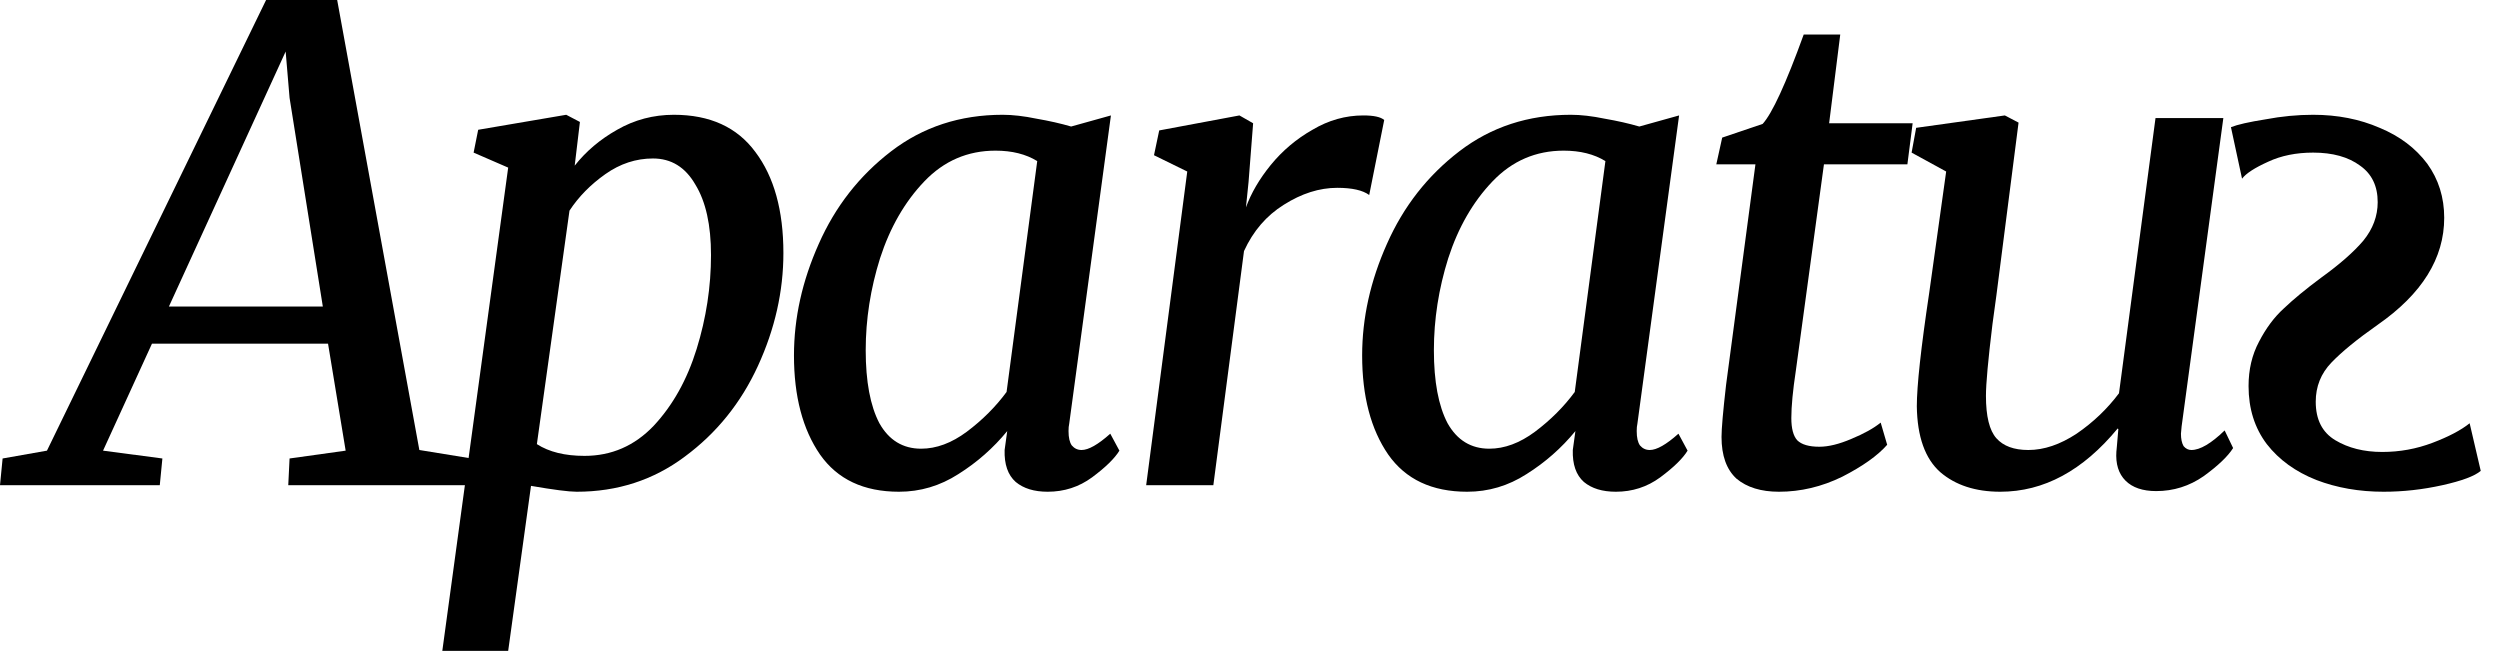
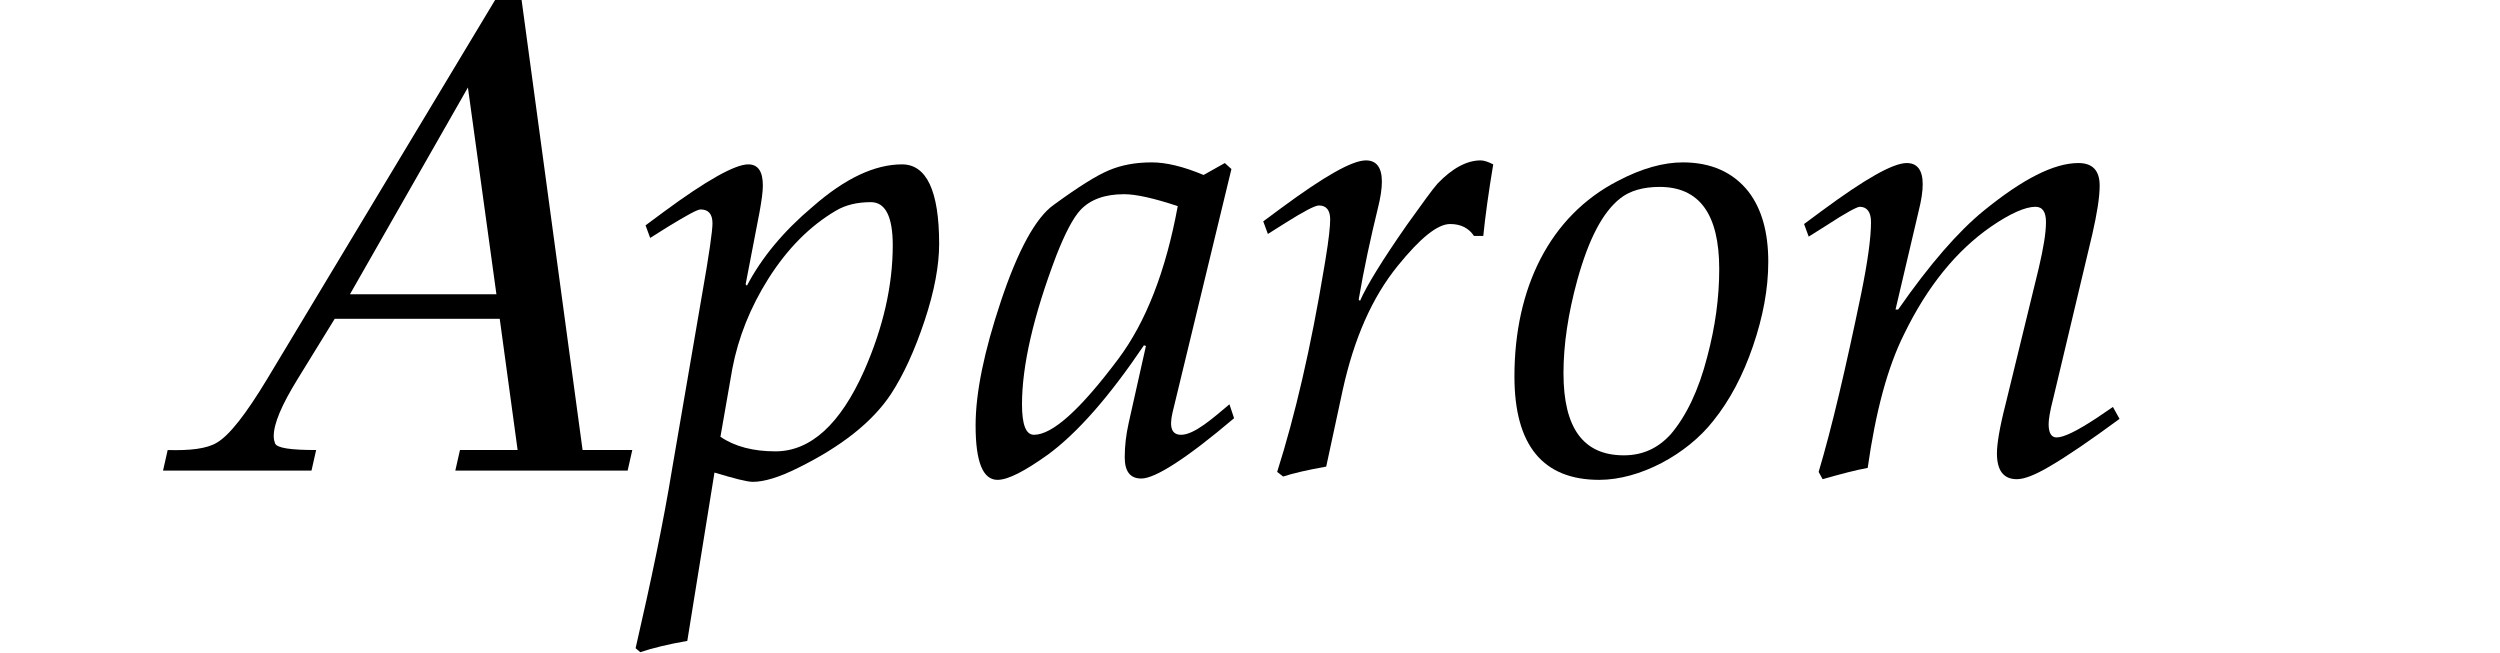
<svg xmlns="http://www.w3.org/2000/svg" width="92" height="24" viewBox="0 0 92 24" fill="none">
-   <path d="M12.408 0L15.432 16.56L17.352 16.872L17.304 17.856H10.608L10.656 16.872L12.72 16.584L12.072 12.648H5.592L3.792 16.584L5.976 16.872L5.88 17.856H0L0.096 16.872L1.728 16.584L9.792 0H12.408ZM6.216 11.28H11.88L10.656 3.6L10.512 1.896L6.216 11.28Z" fill="black" />
-   <path d="M21.149 6.096C21.565 5.568 22.085 5.128 22.709 4.776C23.349 4.408 24.045 4.224 24.797 4.224C26.125 4.224 27.125 4.68 27.797 5.592C28.485 6.504 28.829 7.744 28.829 9.312C28.829 10.72 28.517 12.104 27.893 13.464C27.269 14.824 26.373 15.936 25.205 16.8C24.053 17.664 22.725 18.096 21.221 18.096C20.933 18.096 20.373 18.024 19.541 17.88L18.701 23.952H16.277L18.701 6.168L17.429 5.616L17.597 4.776L20.837 4.224L21.341 4.488L21.149 6.096ZM19.757 16.344C20.205 16.632 20.789 16.776 21.509 16.776C22.501 16.776 23.349 16.408 24.053 15.672C24.757 14.92 25.285 13.976 25.637 12.84C25.989 11.704 26.165 10.552 26.165 9.384C26.165 8.28 25.973 7.416 25.589 6.792C25.221 6.152 24.701 5.832 24.029 5.832C23.405 5.832 22.821 6.024 22.277 6.408C21.733 6.792 21.293 7.24 20.957 7.752L19.757 16.344Z" fill="black" />
-   <path d="M39.346 15.6C39.33 15.664 39.322 15.752 39.322 15.864C39.322 16.104 39.362 16.28 39.442 16.392C39.538 16.504 39.658 16.56 39.802 16.56C40.058 16.56 40.41 16.36 40.858 15.96L41.194 16.584C41.018 16.872 40.682 17.2 40.186 17.568C39.706 17.92 39.162 18.096 38.554 18.096C38.058 18.096 37.666 17.976 37.378 17.736C37.09 17.48 36.954 17.088 36.97 16.56L37.066 15.864C36.554 16.488 35.954 17.016 35.266 17.448C34.594 17.88 33.866 18.096 33.082 18.096C31.786 18.096 30.818 17.64 30.178 16.728C29.538 15.8 29.218 14.584 29.218 13.08C29.218 11.704 29.522 10.336 30.13 8.976C30.738 7.6 31.626 6.464 32.794 5.568C33.962 4.672 35.33 4.224 36.898 4.224C37.266 4.224 37.682 4.272 38.146 4.368C38.61 4.448 39.034 4.544 39.418 4.656L40.882 4.248L39.346 15.6ZM38.17 5.928C37.754 5.672 37.242 5.544 36.634 5.544C35.61 5.544 34.738 5.92 34.018 6.672C33.298 7.424 32.754 8.368 32.386 9.504C32.034 10.624 31.858 11.752 31.858 12.888C31.858 14.04 32.026 14.936 32.362 15.576C32.714 16.2 33.226 16.512 33.898 16.512C34.458 16.512 35.018 16.304 35.578 15.888C36.154 15.456 36.642 14.968 37.042 14.424L38.17 5.928Z" fill="black" />
-   <path d="M45.851 7.632C46.043 7.104 46.347 6.584 46.763 6.072C47.195 5.544 47.707 5.112 48.299 4.776C48.891 4.424 49.515 4.248 50.171 4.248C50.555 4.248 50.811 4.304 50.939 4.416L50.387 7.176C50.147 7 49.755 6.912 49.211 6.912C48.555 6.912 47.899 7.12 47.243 7.536C46.603 7.936 46.115 8.504 45.779 9.24L44.651 17.856H42.179L43.691 6.312L42.467 5.712L42.659 4.8L45.611 4.248L46.115 4.536L45.947 6.696L45.851 7.632Z" fill="black" />
-   <path d="M60.255 15.6C60.239 15.664 60.231 15.752 60.231 15.864C60.231 16.104 60.271 16.28 60.351 16.392C60.447 16.504 60.567 16.56 60.711 16.56C60.967 16.56 61.319 16.36 61.767 15.96L62.103 16.584C61.927 16.872 61.591 17.2 61.095 17.568C60.615 17.92 60.071 18.096 59.463 18.096C58.967 18.096 58.575 17.976 58.287 17.736C57.999 17.48 57.863 17.088 57.879 16.56L57.975 15.864C57.463 16.488 56.863 17.016 56.175 17.448C55.503 17.88 54.775 18.096 53.991 18.096C52.695 18.096 51.727 17.64 51.087 16.728C50.447 15.8 50.127 14.584 50.127 13.08C50.127 11.704 50.431 10.336 51.039 8.976C51.647 7.6 52.535 6.464 53.703 5.568C54.871 4.672 56.239 4.224 57.807 4.224C58.175 4.224 58.591 4.272 59.055 4.368C59.519 4.448 59.943 4.544 60.327 4.656L61.791 4.248L60.255 15.6ZM59.079 5.928C58.663 5.672 58.151 5.544 57.543 5.544C56.519 5.544 55.647 5.92 54.927 6.672C54.207 7.424 53.663 8.368 53.295 9.504C52.943 10.624 52.767 11.752 52.767 12.888C52.767 14.04 52.935 14.936 53.271 15.576C53.623 16.2 54.135 16.512 54.807 16.512C55.367 16.512 55.927 16.304 56.487 15.888C57.063 15.456 57.551 14.968 57.951 14.424L59.079 5.928Z" fill="black" />
-   <path d="M66.088 13.632C65.977 14.368 65.921 14.952 65.921 15.384C65.921 15.768 65.993 16.04 66.136 16.2C66.296 16.36 66.569 16.44 66.953 16.44C67.288 16.44 67.68 16.344 68.129 16.152C68.593 15.96 68.953 15.76 69.209 15.552L69.448 16.368C69.097 16.768 68.544 17.16 67.793 17.544C67.04 17.912 66.264 18.096 65.465 18.096C64.808 18.096 64.288 17.936 63.904 17.616C63.536 17.28 63.352 16.768 63.352 16.08C63.352 15.776 63.408 15.136 63.52 14.16L64.6 6.048H63.16L63.377 5.064L64.865 4.56C65.216 4.176 65.721 3.08 66.376 1.272H67.721L67.312 4.536H70.385L70.192 6.048H67.121L66.088 13.632Z" fill="black" />
-   <path d="M73.323 11.928C73.163 13.24 73.083 14.12 73.083 14.568C73.083 15.32 73.211 15.84 73.467 16.128C73.723 16.416 74.115 16.56 74.643 16.56C75.219 16.56 75.811 16.36 76.419 15.96C77.027 15.544 77.547 15.048 77.979 14.472L79.323 4.344H81.819L80.283 15.696L80.259 15.96C80.259 16.152 80.291 16.304 80.355 16.416C80.435 16.512 80.531 16.56 80.643 16.56C80.963 16.56 81.371 16.32 81.867 15.84L82.179 16.488C81.987 16.792 81.627 17.136 81.099 17.52C80.571 17.888 79.987 18.072 79.347 18.072C78.851 18.072 78.475 17.944 78.219 17.688C77.963 17.432 77.851 17.072 77.883 16.608C77.883 16.64 77.907 16.368 77.955 15.792L77.931 15.768C76.651 17.32 75.211 18.096 73.611 18.096C72.699 18.096 71.963 17.856 71.403 17.376C70.843 16.88 70.555 16.072 70.539 14.952C70.539 14.2 70.691 12.808 70.995 10.776L71.619 6.312L70.347 5.616L70.515 4.704L73.779 4.248L74.283 4.512L73.467 10.872L73.323 11.928Z" fill="black" />
-   <path d="M82.507 6.576C82.651 6.384 82.971 6.176 83.467 5.952C83.947 5.728 84.499 5.616 85.123 5.616C85.843 5.616 86.419 5.776 86.851 6.096C87.283 6.4 87.499 6.848 87.499 7.44C87.499 7.952 87.323 8.424 86.971 8.856C86.619 9.272 86.099 9.728 85.411 10.224C84.851 10.64 84.395 11.016 84.043 11.352C83.691 11.672 83.387 12.08 83.131 12.576C82.875 13.056 82.747 13.6 82.747 14.208C82.747 15.04 82.971 15.752 83.419 16.344C83.867 16.92 84.475 17.36 85.243 17.664C85.995 17.952 86.819 18.096 87.715 18.096C88.435 18.096 89.155 18.016 89.875 17.856C90.595 17.696 91.067 17.52 91.291 17.328L91.087 16.452L90.883 15.576C90.563 15.832 90.107 16.072 89.515 16.296C88.923 16.52 88.307 16.632 87.667 16.632C86.995 16.632 86.419 16.488 85.939 16.2C85.459 15.912 85.219 15.44 85.219 14.784C85.219 14.224 85.411 13.744 85.795 13.344C86.179 12.944 86.747 12.48 87.499 11.952C89.131 10.816 89.947 9.504 89.947 8.016C89.947 7.264 89.739 6.6 89.323 6.024C88.891 5.448 88.307 5.008 87.571 4.704C86.835 4.384 86.019 4.224 85.123 4.224C84.547 4.224 83.963 4.28 83.371 4.392C82.763 4.488 82.339 4.584 82.099 4.68L82.507 6.576Z" fill="black" />
+   <g transform="translate(6 17.3171) scale(0.02439 -0.02439) translate(38 0)">
+     <path d="M595 31 503 710H463L119 138C87 85 62 53 43 42C28 33 3 30 -31 31L-38 0H186L193 31C154 31 134 34 131 41C130 44 129 47 129 52C129 71 141 99 165 138L221 229H470L497 31H410L403 0H663L670 31ZM244 266 422 578 465 266Z" fill="black" />
+     <path d="M451 342C451 422 432 462 395 462C354 462 309 441 260 398C216 361 183 321 161 279L159 281L180 390C183 407 185 420 185 430C185 451 178 462 163 462C143 462 100 438 35 390L8 370L15 351L42 368C70 385 86 394 91 394C103 394 109 387 109 373C109 362 104 326 93 264L48 2C35 -78 16 -168 -7 -268L0 -274C18 -268 42 -262 71 -257L112 -3C142 -12 161 -17 170 -17C187 -17 210 -10 238 4C303 36 350 73 378 115C397 144 414 181 429 226C444 271 451 310 451 342ZM381 340C381 280 367 217 338 151C302 70 257 29 204 29C171 29 143 36 121 51L139 154C148 201 166 246 193 289C222 335 256 369 295 392C310 401 328 405 348 405C370 405 381 383 381 340Z" fill="black" transform="translate(682 0)" />
+     <path d="M404 100C379 79 351 54 331 54C317 54 313 65 318 87L407 455L397 464L365 446C334 459 308 465 287 465C262 465 241 461 222 453C203 445 176 428 139 401C112 382 85 333 59 255C34 180 21 118 21 68C21 13 32 -14 54 -14C70 -14 95 -1 130 24C175 57 223 112 275 189L278 188L252 72C248 54 246 37 246 20C246 -1 254 -12 271 -12C292 -12 339 18 411 79ZM326 399C308 301 278 224 236 168C179 92 137 54 109 54C97 54 91 69 91 100C91 158 108 233 143 325C156 358 168 381 179 393C194 409 216 417 245 417C263 417 290 411 326 399Z" fill="black" transform="translate(1167 0)" />
+     <path d="M372 462C364 466 358 468 353 468C332 468 310 456 288 433C280 424 265 403 242 371C205 318 181 279 171 256L169 258C177 305 187 351 198 396C202 412 204 425 204 436C204 457 196 468 180 468C159 468 117 444 52 396L25 376L32 357L59 374C86 391 103 400 109 400C120 400 126 393 126 379C126 369 124 349 119 319L117 307C97 186 73 83 46 -2L55 -9C70 -4 92 1 120 6L145 122C162 199 189 261 228 309C262 351 288 372 307 372C323 372 335 366 343 354H357C360 384 365 420 372 462Z" fill="black" transform="translate(1597 0)" />
+     <path d="M410 315C410 360 400 395 380 421C357 450 324 465 281 465C252 465 219 456 183 437C80 384 27 275 27 142C27 38 70 -14 155 -14C216 -14 287 24 327 75C352 106 372 144 387 188C402 232 410 274 410 315ZM336 304C336 261 330 217 318 172C305 121 286 82 263 55C244 34 221 23 192 23C131 23 101 64 101 147C101 190 108 237 122 288C139 349 160 390 187 411C201 422 221 428 246 428C306 428 336 387 336 304Z" fill="black" transform="translate(1974 0)" />
+     <path d="M500 96 475 79C446 60 426 50 415 50C407 50 403 57 403 70C403 77 405 90 410 109L469 357C476 388 480 412 480 430C480 453 469 464 448 464C411 464 364 440 305 392C267 361 224 312 176 243H172L207 392C211 408 213 421 213 432C213 453 205 464 189 464C168 464 126 440 61 392L34 372L41 353L68 370C97 389 114 398 118 398C129 398 135 390 135 375C135 351 130 315 120 266C97 155 76 65 56 -2L62 -13C90 -5 113 1 130 4C142 89 160 156 185 206C220 278 264 332 316 368C345 388 368 398 383 398C394 398 399 390 399 375C399 358 395 335 388 305L338 100C329 65 325 40 325 26C325 0 335 -13 355 -13C366 -13 382 -7 404 6C430 21 465 45 510 78Z" fill="black" transform="translate(2404 0)" />
+   </g>
</svg>
